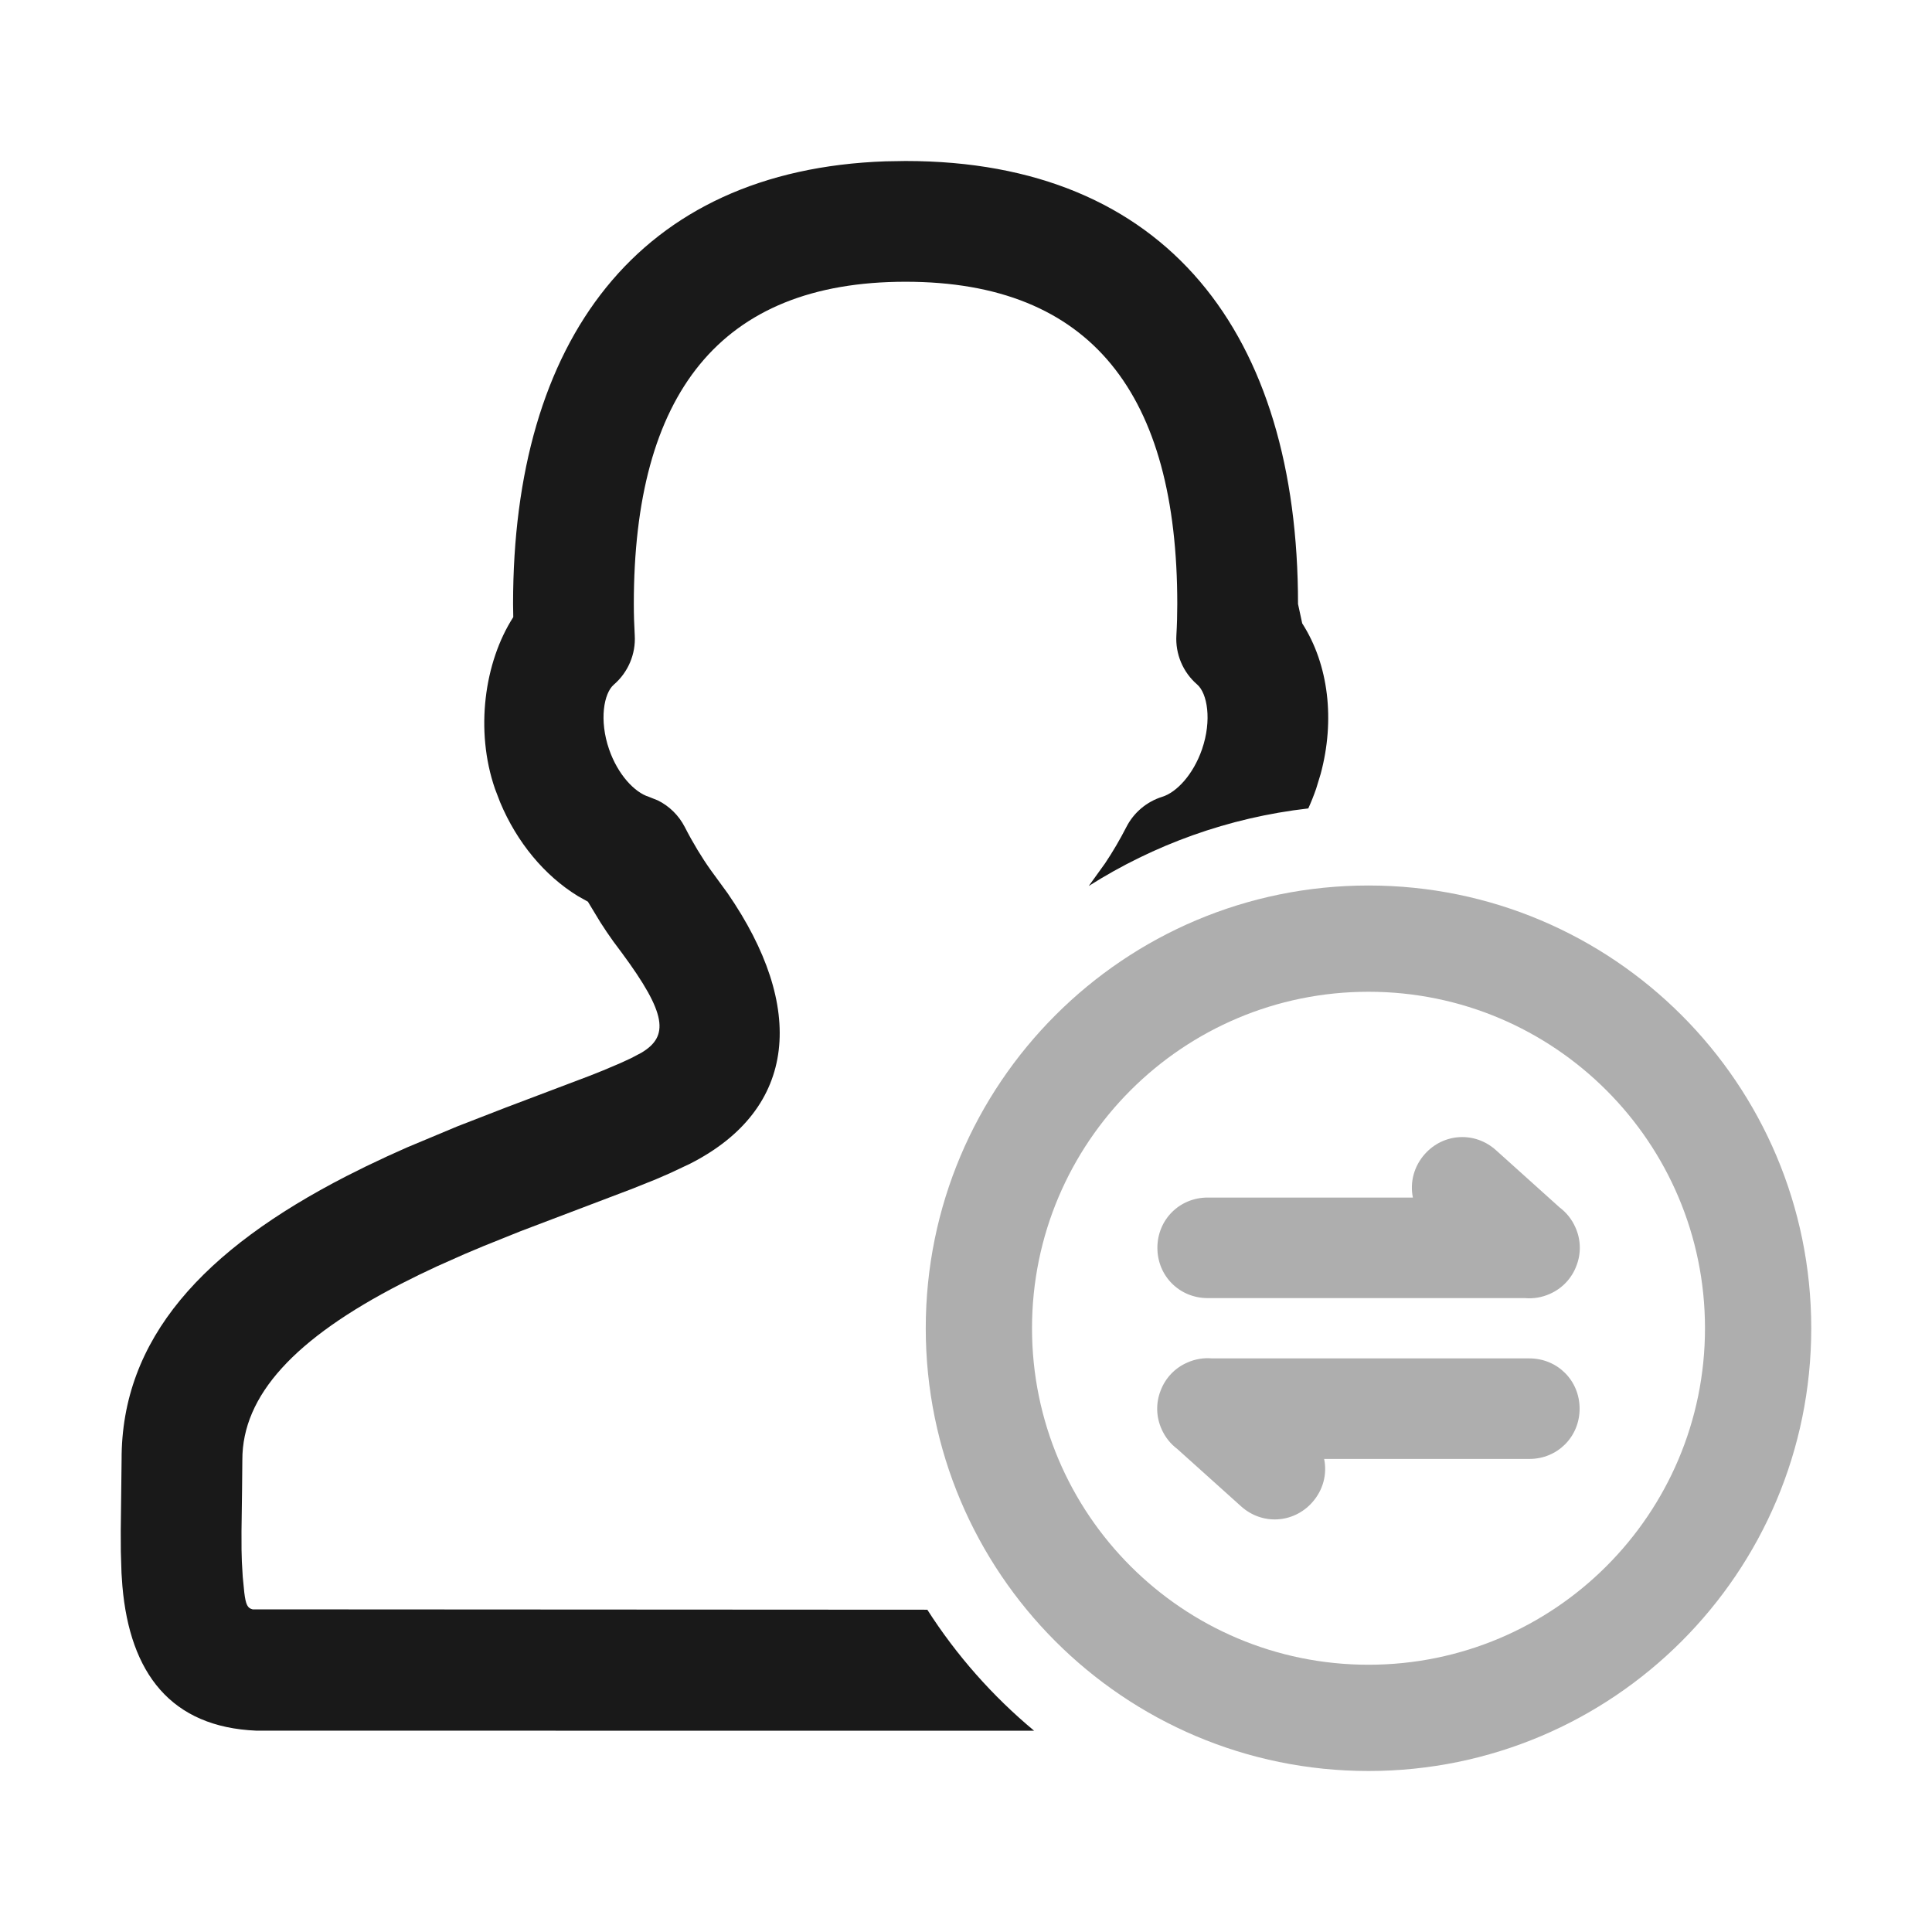
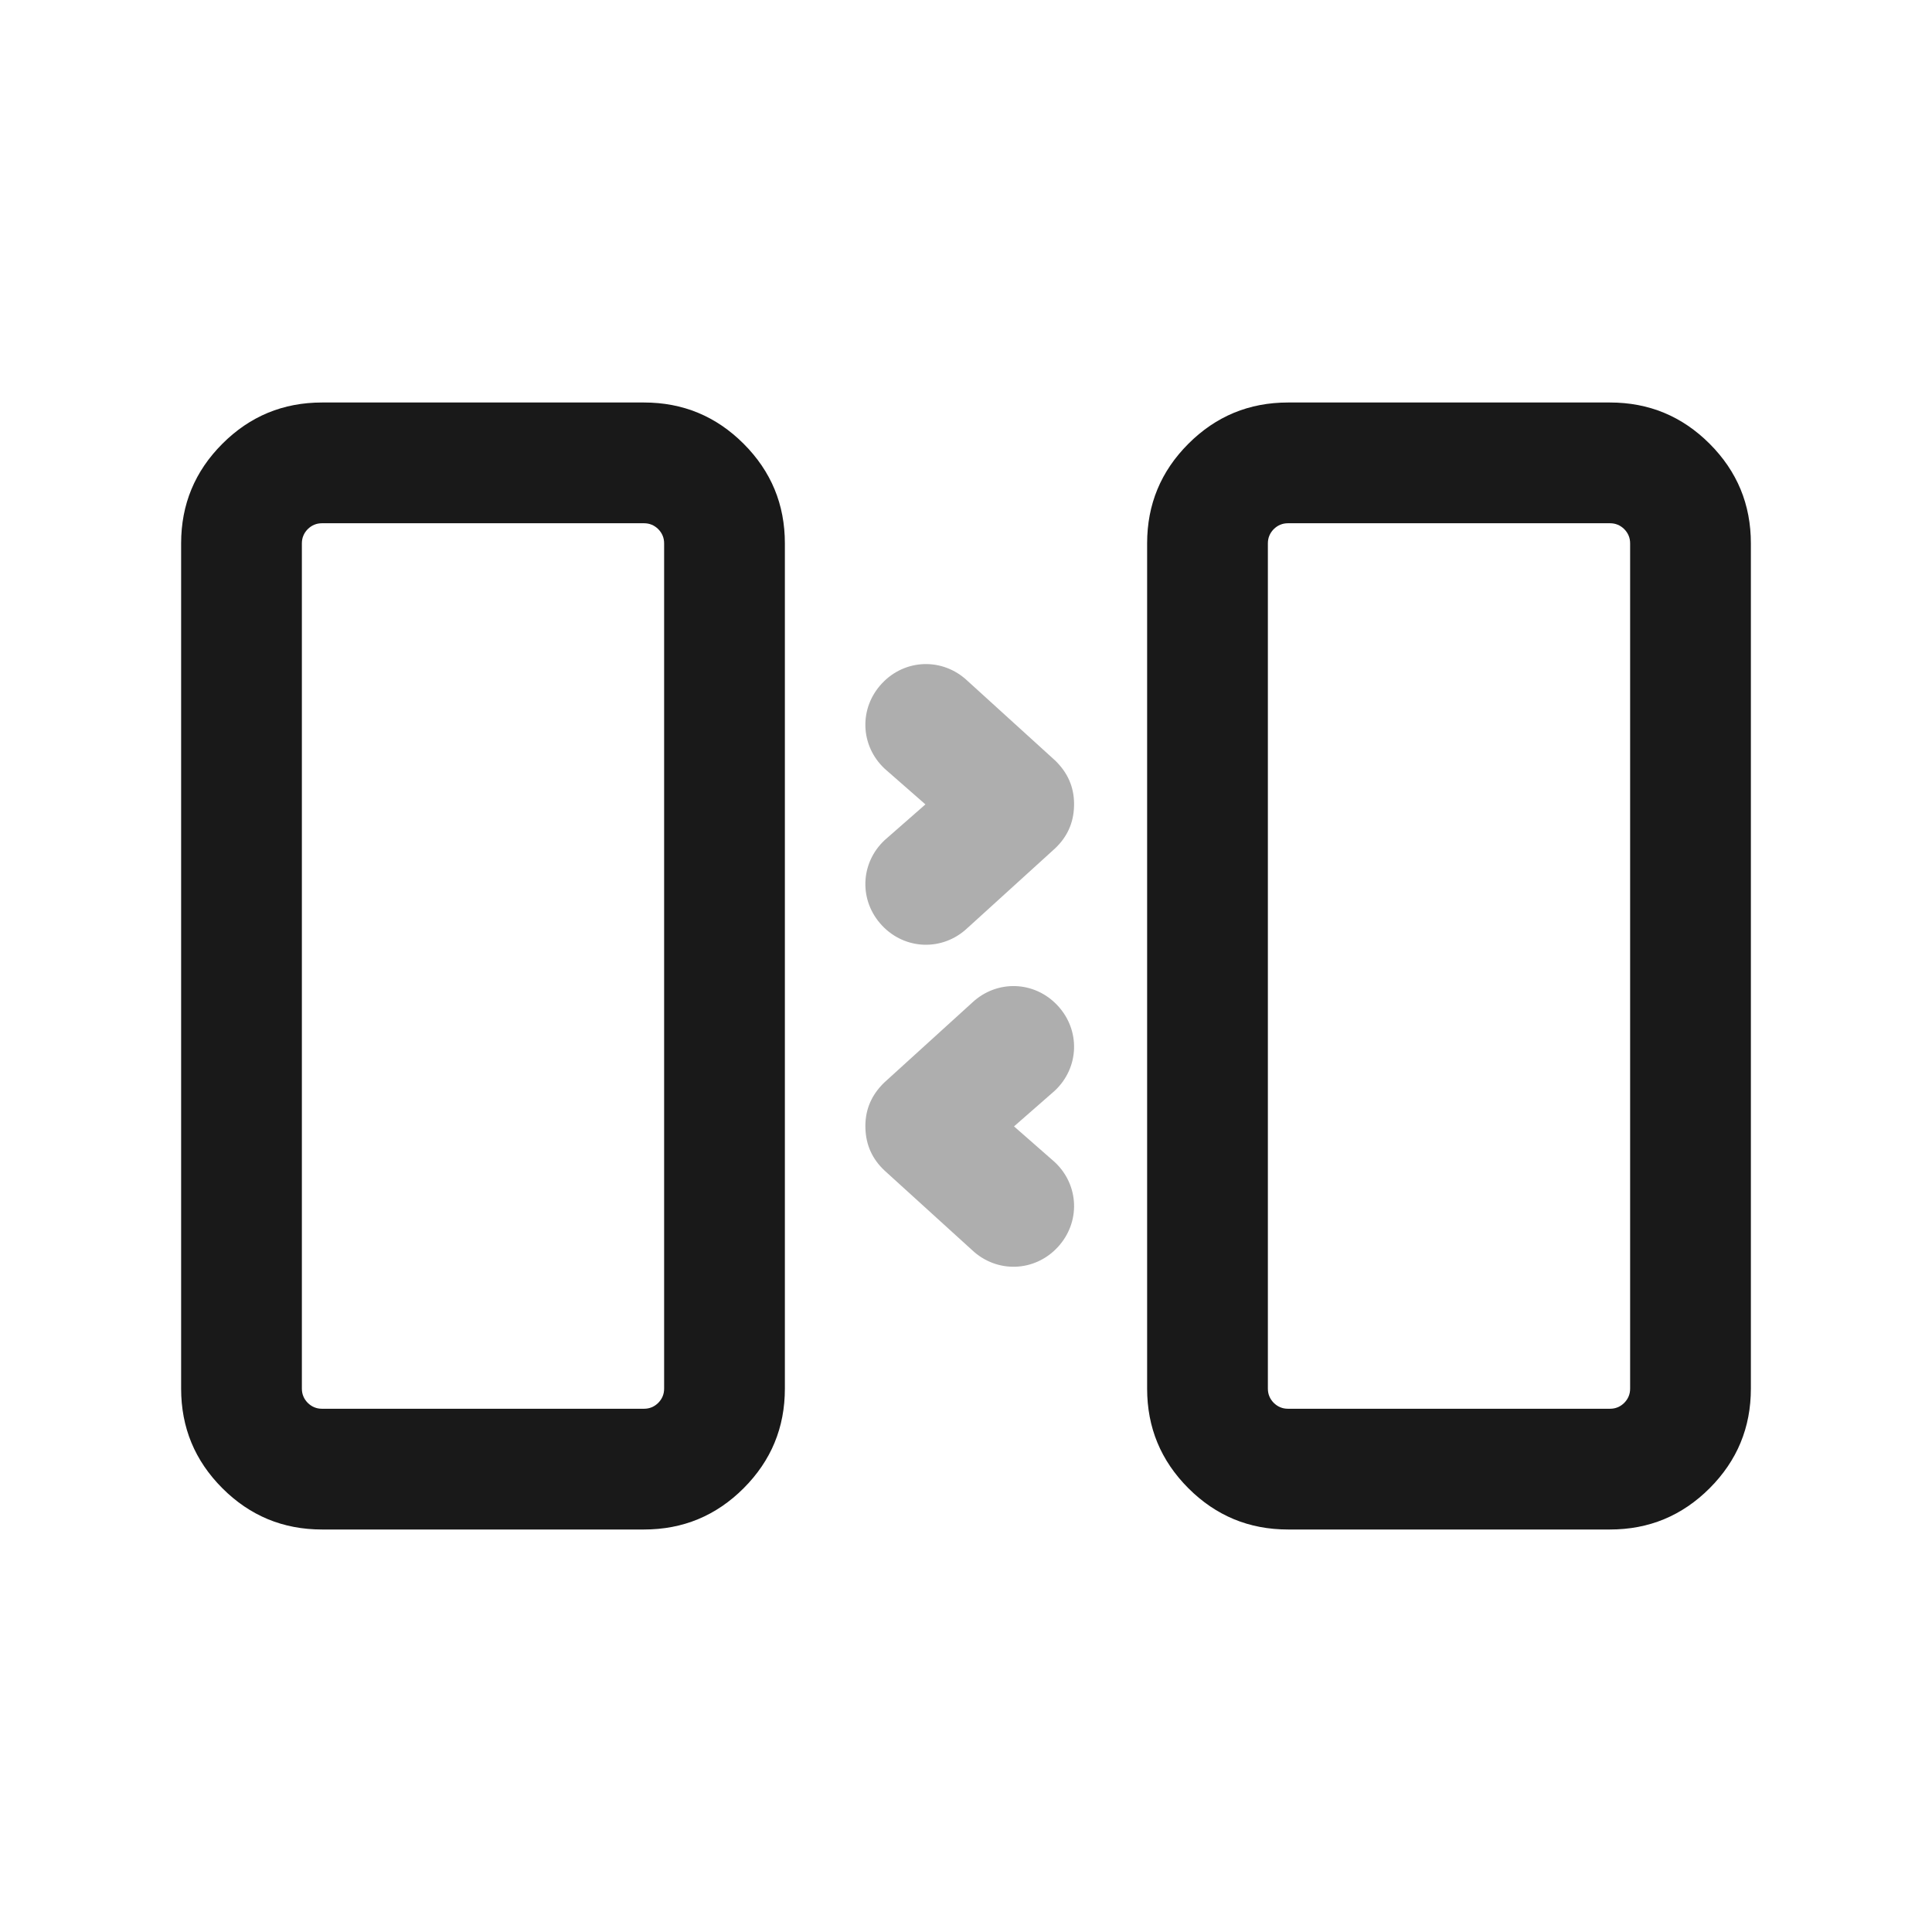
- <svg xmlns="http://www.w3.org/2000/svg" viewBox="0 0 48 48" width="48" height="48" fill="none">
-   <path id="减去顶层" d="M22.005 4.008C15.838 4.222 12.747 8.475 12.747 15.006L12.752 15.332C12.032 16.451 11.798 18.15 12.297 19.596L12.426 19.933C12.842 20.926 13.525 21.752 14.356 22.262L14.606 22.402L14.918 22.917C15.02 23.077 15.126 23.234 15.236 23.387L15.447 23.67C16.572 25.192 16.622 25.746 15.934 26.156L15.675 26.292L15.417 26.411L14.986 26.594L14.634 26.734L12.558 27.52L11.361 27.985L10.104 28.511L9.611 28.733C9.427 28.818 9.258 28.898 9.093 28.978L8.606 29.221C5.058 31.045 3.012 33.252 3.021 36.268L3 38.027L3.002 38.549L3.019 39.089L3.041 39.407C3.228 41.571 4.247 42.911 6.374 42.998L25.692 42.999C24.661 42.141 23.764 41.127 23.039 39.993L6.277 39.984C6.15 39.955 6.106 39.87 6.069 39.563L6.031 39.175L6.009 38.801L6.001 38.504L6 38.042L6.014 37.003L6.021 36.276C6.016 34.666 7.328 33.252 9.963 31.897L10.419 31.669L10.854 31.463L11.542 31.157L12.015 30.958L12.938 30.587L15.726 29.528L16.305 29.295L16.642 29.149L17.143 28.913C19.833 27.545 20.017 25.009 18.078 22.193L17.657 21.616C17.436 21.305 17.213 20.938 17.012 20.545C16.864 20.258 16.629 20.027 16.344 19.886L16.121 19.797C15.764 19.686 15.35 19.244 15.133 18.618C14.882 17.89 15.002 17.223 15.25 17.01C15.605 16.704 15.798 16.251 15.77 15.784C15.755 15.524 15.747 15.265 15.747 15.006C15.747 9.807 17.871 7 22.498 7C27.126 7 29.249 9.807 29.249 15.006C29.249 15.265 29.242 15.524 29.227 15.783C29.199 16.249 29.39 16.702 29.744 17.007C29.994 17.223 30.114 17.89 29.863 18.618C29.646 19.244 29.232 19.686 28.876 19.796C28.491 19.916 28.17 20.186 27.986 20.544C27.823 20.862 27.646 21.164 27.456 21.448L27.05 22.012C28.662 20.99 30.515 20.313 32.504 20.085C32.576 19.927 32.641 19.763 32.699 19.596L32.81 19.233C33.172 17.897 33.012 16.513 32.353 15.487L32.249 15.006C32.249 8.304 28.994 4 22.498 4L22.005 4.008Z" fill="#191919" fill-rule="evenodd" />
-   <path id="合并" d="M34 22C40.075 22 45 26.925 45 33C45 39.075 40.075 44 34 44C27.925 44 23 39.075 23 33C23 26.925 27.925 22 34 22ZM25.64 33C25.64 28.383 29.383 24.64 34 24.64C38.617 24.64 42.36 28.383 42.36 33C42.36 37.617 38.617 41.36 34 41.36C29.383 41.36 25.64 37.617 25.64 33ZM38.75 30C38.919 30.127 39.054 30.296 39.14 30.493C39.277 30.795 39.287 31.139 39.165 31.45C39.048 31.763 38.81 32.013 38.506 32.146C38.31 32.234 38.097 32.27 37.886 32.251L30.004 32.251C29.304 32.251 28.755 31.701 28.755 31.002C28.755 30.303 29.304 29.753 30.004 29.753L35.103 29.753C35.026 29.381 35.124 28.979 35.403 28.668C35.87 28.149 36.647 28.108 37.167 28.576L38.75 30ZM32.898 36.247C32.975 36.62 32.877 37.021 32.597 37.332C32.129 37.851 31.353 37.892 30.834 37.424L29.25 36C29.081 35.873 28.946 35.704 28.86 35.507C28.723 35.205 28.713 34.861 28.835 34.55C28.953 34.237 29.19 33.987 29.495 33.854C29.69 33.766 29.903 33.73 30.114 33.749L37.996 33.749C38.696 33.749 39.245 34.299 39.245 34.998C39.245 35.697 38.696 36.247 37.996 36.247L32.898 36.247Z" fill="#AEAEAE" fill-rule="evenodd" />
+ <svg xmlns="http://www.w3.org/2000/svg" viewBox="0 0 48 48" width="48" height="48">
+   <path id="合并" d="M19.244 35.843L19.244 35.844C19.073 36.256 18.817 36.633 18.475 36.975C18.133 37.317 17.756 37.573 17.344 37.744C16.931 37.915 16.483 38 16 38L8 38C7.517 38 7.069 37.915 6.656 37.744C6.244 37.573 5.867 37.317 5.525 36.975C5.183 36.633 4.927 36.256 4.756 35.844C4.585 35.431 4.5 34.983 4.5 34.5L4.5 13.5C4.5 13.017 4.585 12.569 4.756 12.156L4.756 12.156C4.927 11.744 5.183 11.367 5.525 11.025C5.867 10.683 6.244 10.427 6.656 10.256L6.656 10.256C7.069 10.085 7.517 10 8 10L16 10C16.483 10 16.931 10.085 17.344 10.256L17.344 10.256C17.756 10.427 18.133 10.683 18.475 11.025C18.817 11.367 19.073 11.744 19.244 12.156C19.415 12.569 19.5 13.017 19.5 13.5L19.5 34.5C19.5 34.983 19.415 35.431 19.244 35.843ZM43.244 35.843L43.244 35.844C43.073 36.256 42.817 36.633 42.475 36.975C42.133 37.317 41.756 37.573 41.344 37.744C40.931 37.915 40.483 38 40 38L32 38C31.517 38 31.069 37.915 30.656 37.744C30.244 37.573 29.867 37.317 29.525 36.975C29.183 36.633 28.927 36.256 28.756 35.844C28.585 35.431 28.5 34.983 28.5 34.5L28.5 13.5C28.5 13.017 28.585 12.569 28.756 12.156C28.927 11.744 29.183 11.367 29.525 11.025C29.867 10.683 30.244 10.427 30.656 10.256C31.069 10.085 31.517 10 32 10L40 10C40.483 10 40.931 10.085 41.344 10.256L41.344 10.256C41.756 10.427 42.133 10.683 42.475 11.025C42.817 11.367 43.073 11.744 43.244 12.156C43.415 12.569 43.5 13.017 43.5 13.5L43.5 34.5C43.5 34.983 43.415 35.431 43.244 35.843ZM16.5 34.5L16.5 13.5C16.5 13.431 16.488 13.367 16.463 13.308C16.439 13.249 16.402 13.195 16.354 13.146C16.305 13.098 16.251 13.061 16.192 13.037C16.133 13.012 16.069 13 16 13L8 13C7.931 13 7.867 13.012 7.808 13.037C7.749 13.061 7.695 13.098 7.646 13.146C7.598 13.195 7.561 13.249 7.537 13.308C7.512 13.367 7.5 13.431 7.5 13.5L7.5 34.5C7.5 34.569 7.512 34.633 7.537 34.692L7.537 34.692C7.561 34.751 7.598 34.805 7.646 34.854C7.695 34.902 7.749 34.939 7.808 34.963C7.867 34.988 7.931 35 8 35L16 35C16.069 35 16.133 34.988 16.192 34.963C16.251 34.939 16.305 34.902 16.354 34.854C16.402 34.805 16.439 34.751 16.463 34.692C16.488 34.633 16.5 34.569 16.5 34.5ZM40.5 34.5L40.5 13.5C40.5 13.431 40.488 13.367 40.463 13.308C40.439 13.249 40.402 13.195 40.354 13.146C40.305 13.098 40.251 13.061 40.192 13.037C40.133 13.012 40.069 13 40 13L32 13C31.931 13 31.867 13.012 31.808 13.037C31.749 13.061 31.695 13.098 31.646 13.146C31.598 13.195 31.561 13.249 31.537 13.308C31.512 13.367 31.5 13.431 31.5 13.5L31.5 34.5C31.5 34.569 31.512 34.633 31.537 34.692L31.537 34.692C31.561 34.751 31.598 34.805 31.646 34.854C31.695 34.902 31.749 34.939 31.808 34.963C31.867 34.988 31.931 35 32 35L40 35C40.069 35 40.133 34.988 40.192 34.963C40.251 34.939 40.305 34.902 40.354 34.854C40.402 34.805 40.439 34.751 40.463 34.692C40.488 34.633 40.5 34.569 40.5 34.5Z" fill="#191919" fill-rule="evenodd" />
+   <path id="合并" d="M24.032 23.06L26.211 21.08C26.362 20.938 26.477 20.78 26.556 20.606C26.635 20.432 26.678 20.241 26.684 20.034C26.698 19.62 26.563 19.262 26.279 18.96C26.268 18.948 26.257 18.936 26.246 18.925C26.234 18.913 26.223 18.902 26.211 18.891L24.032 16.911C23.419 16.336 22.486 16.366 21.912 16.979C21.337 17.592 21.367 18.525 21.98 19.099L22.992 19.985L21.98 20.872C21.367 21.446 21.337 22.379 21.912 22.992C22.486 23.605 23.419 23.635 24.032 23.06ZM24.153 31.06L21.974 29.08C21.823 28.938 21.708 28.78 21.629 28.606C21.55 28.432 21.508 28.241 21.501 28.034C21.487 27.62 21.622 27.262 21.906 26.96C21.911 26.954 21.916 26.948 21.922 26.943C21.928 26.937 21.933 26.931 21.939 26.925C21.951 26.913 21.962 26.902 21.974 26.891L24.153 24.911C24.766 24.336 25.699 24.366 26.273 24.979C26.848 25.592 26.818 26.525 26.205 27.099L25.193 27.985L26.205 28.872C26.818 29.446 26.848 30.379 26.273 30.992C25.699 31.605 24.766 31.635 24.153 31.06Z" fill="#AEAEAE" fill-rule="evenodd" />
</svg>
